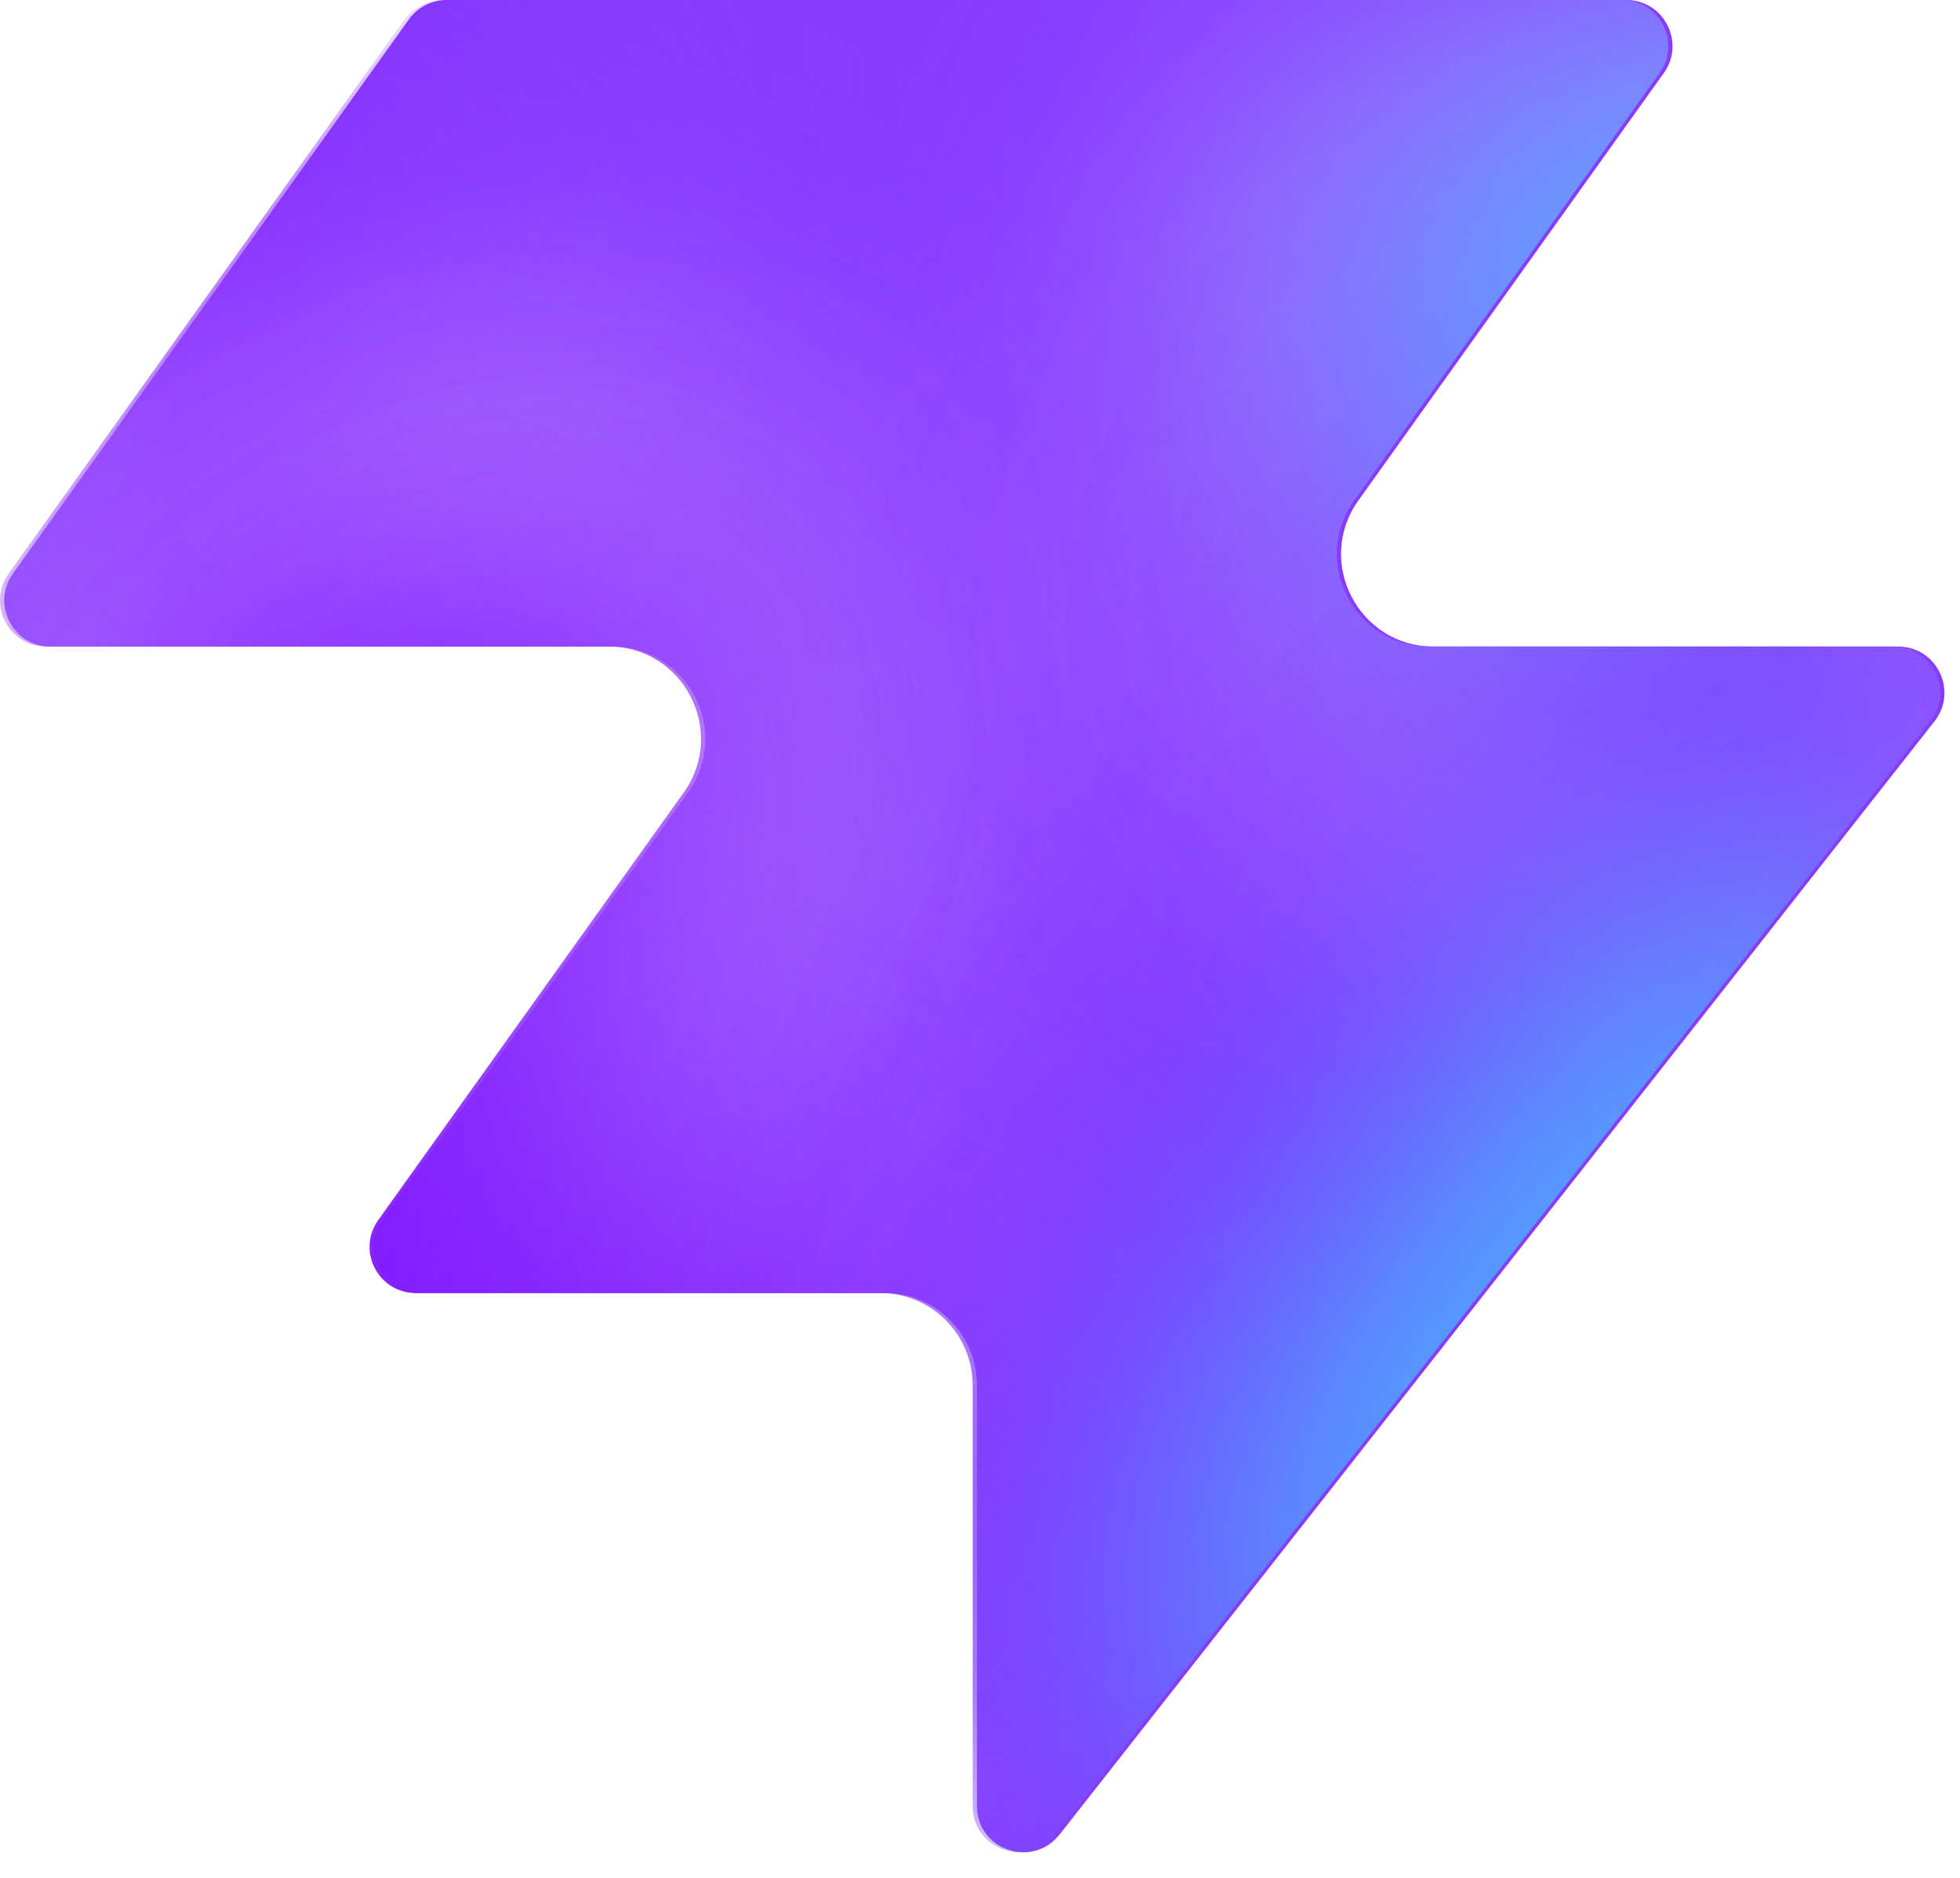
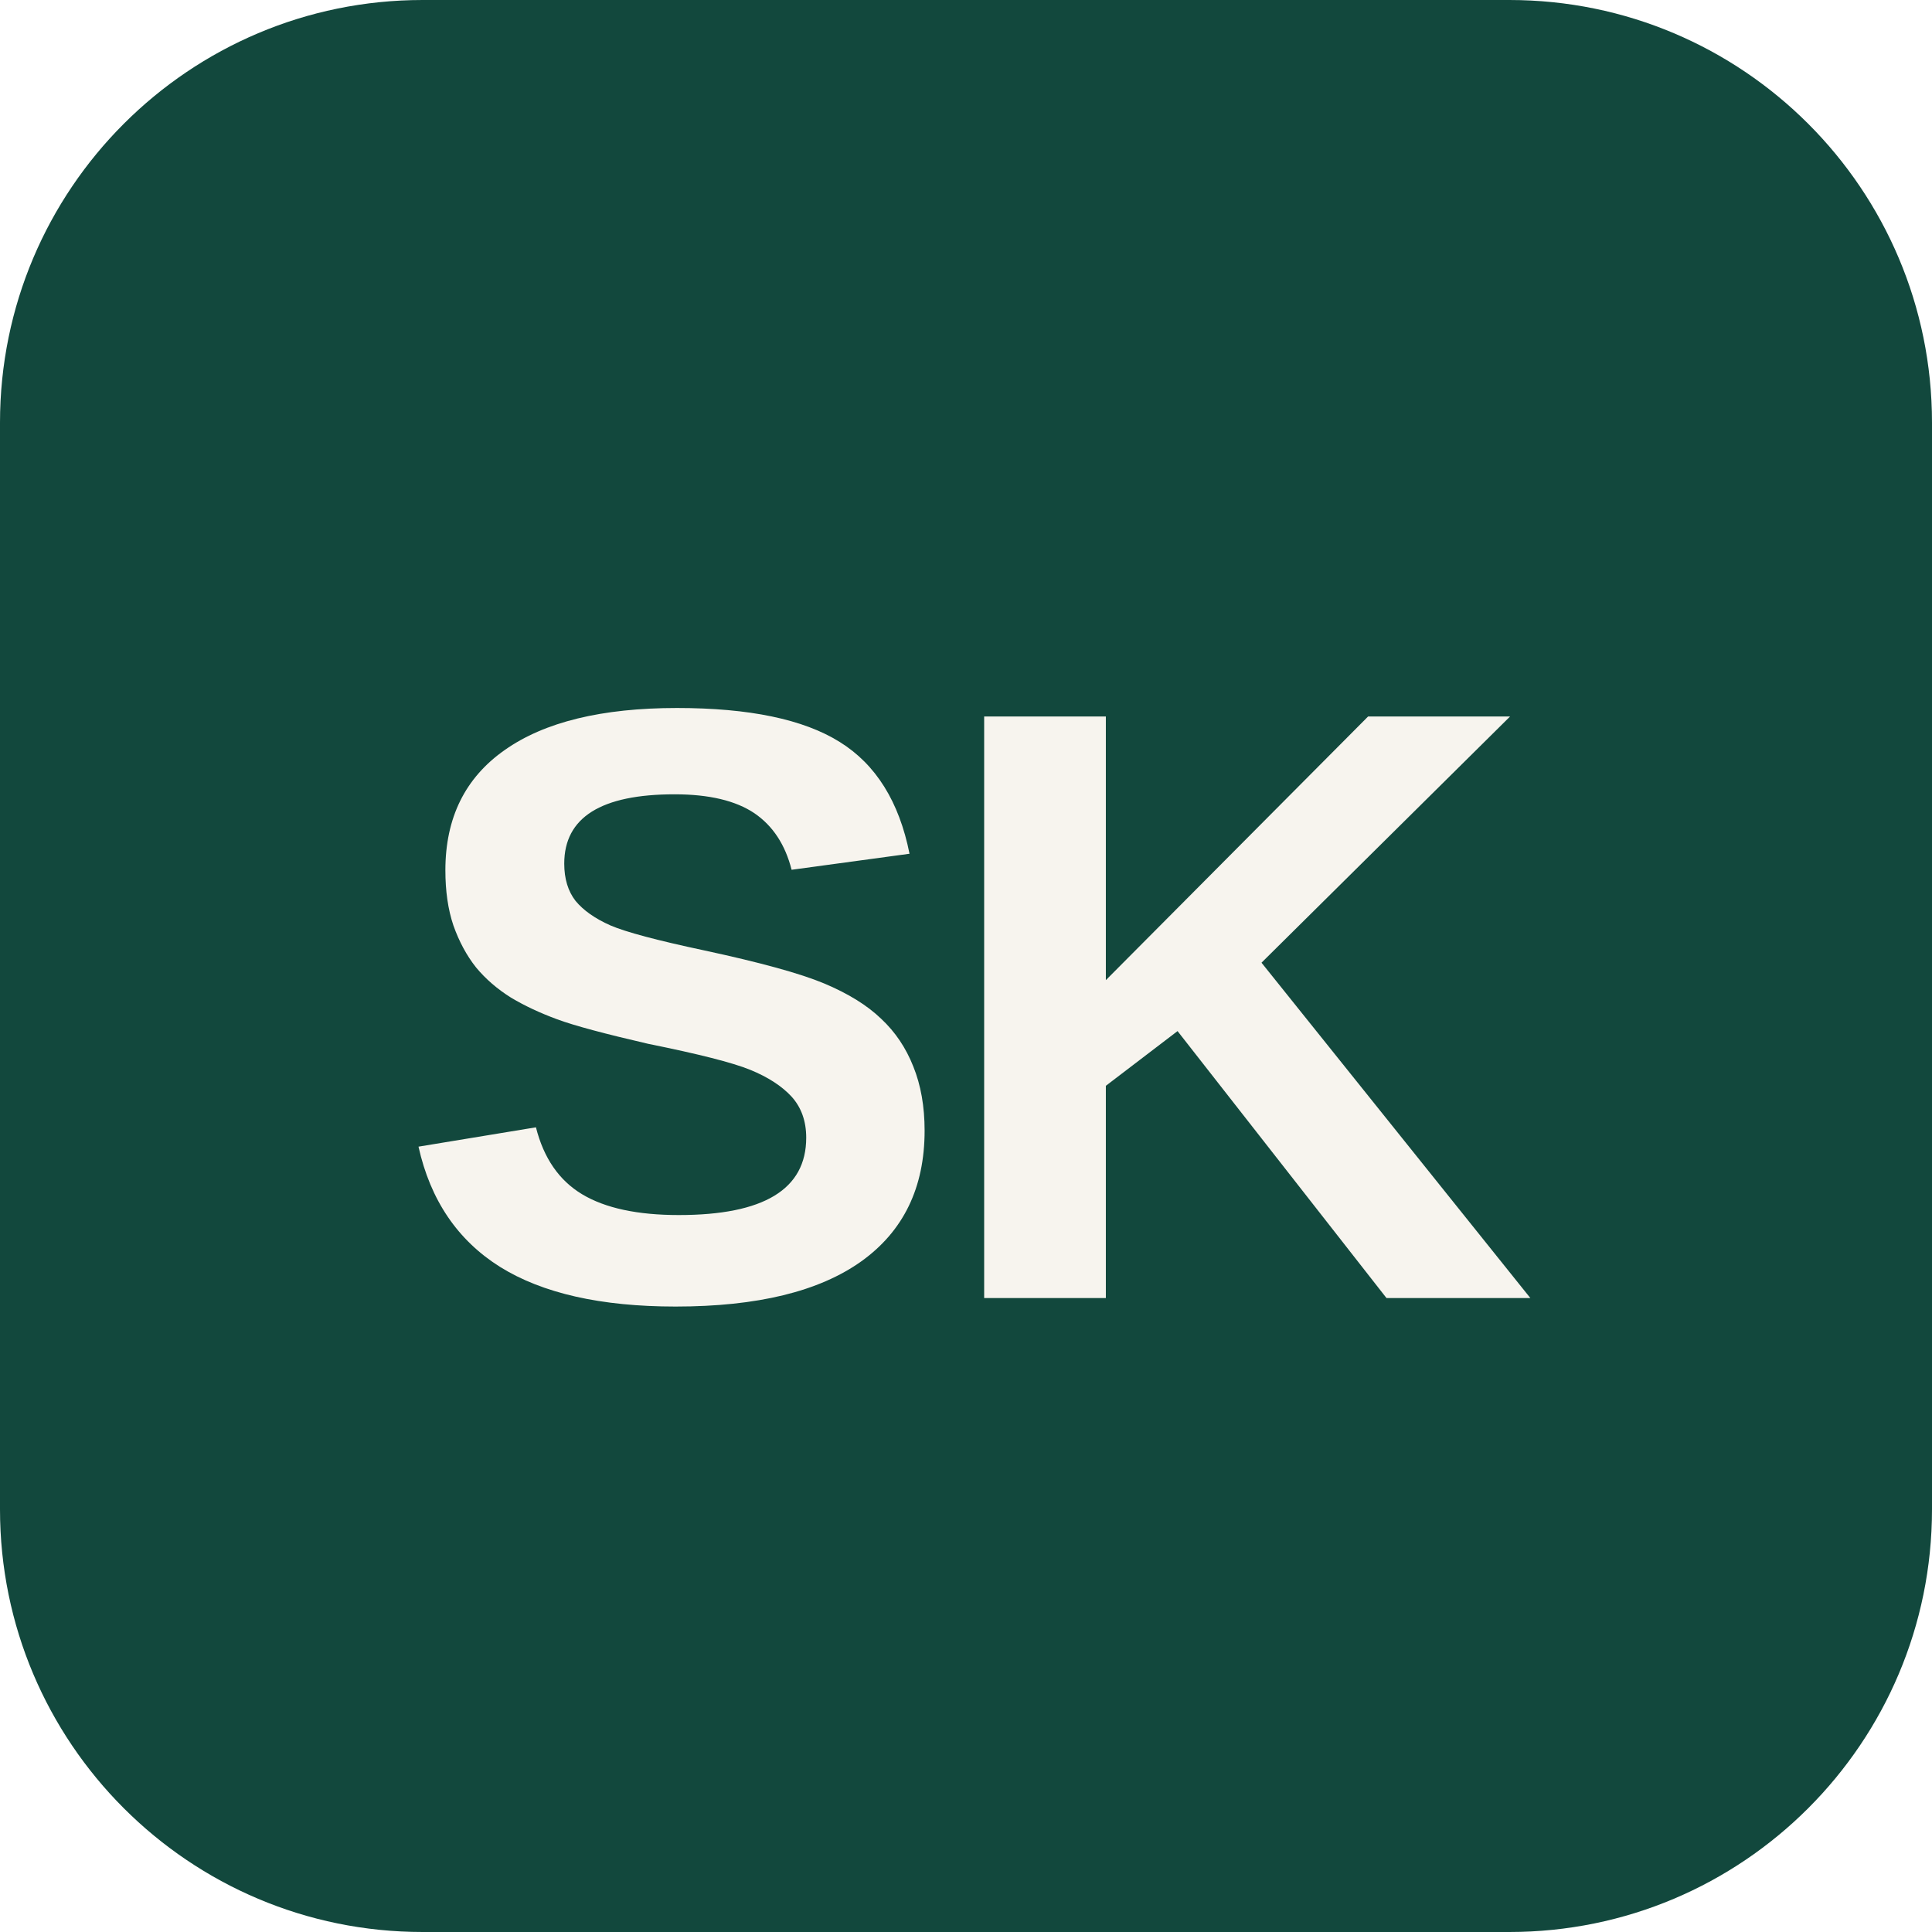
- <svg xmlns="http://www.w3.org/2000/svg" width="48" height="46" fill="none" viewBox="0 0 48 46">
-   <path fill="#863bff" d="M25.946 44.938c-.664.845-2.021.375-2.021-.698V33.937a2.26 2.26 0 0 0-2.262-2.262H10.287c-.92 0-1.456-1.04-.92-1.788l7.48-10.471c1.07-1.497 0-3.578-1.842-3.578H1.237c-.92 0-1.456-1.04-.92-1.788L10.013.474c.214-.297.556-.474.92-.474h28.894c.92 0 1.456 1.04.92 1.788l-7.48 10.471c-1.07 1.498 0 3.579 1.842 3.579h11.377c.943 0 1.473 1.088.89 1.83L25.947 44.94z" style="fill:#863bff;fill:color(display-p3 .525 .23 1);fill-opacity:1" />
-   <mask id="a" width="48" height="46" x="0" y="0" maskUnits="userSpaceOnUse" style="mask-type:alpha">
-     <path fill="#000" d="M25.842 44.938c-.664.844-2.021.375-2.021-.698V33.937a2.26 2.26 0 0 0-2.262-2.262H10.183c-.92 0-1.456-1.04-.92-1.788l7.48-10.471c1.07-1.498 0-3.579-1.842-3.579H1.133c-.92 0-1.456-1.04-.92-1.787L9.91.473c.214-.297.556-.474.92-.474h28.894c.92 0 1.456 1.04.92 1.788l-7.48 10.471c-1.07 1.498 0 3.578 1.842 3.578h11.377c.943 0 1.473 1.088.89 1.832L25.843 44.94z" style="fill:#000;fill-opacity:1" />
-   </mask>
-   <g mask="url(#a)">
-     <g filter="url(#b)">
-       <ellipse cx="5.508" cy="14.704" fill="#ede6ff" rx="5.508" ry="14.704" style="fill:#ede6ff;fill:color(display-p3 .927 .903 1);fill-opacity:1" transform="matrix(.00324 1 1 -.00324 -4.47 31.516)" />
-     </g>
-     <g filter="url(#c)">
-       <ellipse cx="10.399" cy="29.851" fill="#ede6ff" rx="10.399" ry="29.851" style="fill:#ede6ff;fill:color(display-p3 .927 .903 1);fill-opacity:1" transform="matrix(.00324 1 1 -.00324 -39.328 7.883)" />
-     </g>
-     <g filter="url(#d)">
-       <ellipse cx="5.508" cy="30.487" fill="#7e14ff" rx="5.508" ry="30.487" style="fill:#7e14ff;fill:color(display-p3 .492 .077 1);fill-opacity:1" transform="rotate(89.814 -25.913 -14.639)scale(1 -1)" />
-     </g>
-     <g filter="url(#e)">
-       <ellipse cx="5.508" cy="30.599" fill="#7e14ff" rx="5.508" ry="30.599" style="fill:#7e14ff;fill:color(display-p3 .492 .077 1);fill-opacity:1" transform="rotate(89.814 -32.644 -3.334)scale(1 -1)" />
-     </g>
-     <g filter="url(#f)">
-       <ellipse cx="5.508" cy="30.599" fill="#7e14ff" rx="5.508" ry="30.599" style="fill:#7e14ff;fill:color(display-p3 .492 .077 1);fill-opacity:1" transform="matrix(.00324 1 1 -.00324 -34.34 30.47)" />
-     </g>
-     <g filter="url(#g)">
-       <ellipse cx="14.072" cy="22.078" fill="#ede6ff" rx="14.072" ry="22.078" style="fill:#ede6ff;fill:color(display-p3 .927 .903 1);fill-opacity:1" transform="rotate(93.35 24.506 48.493)scale(-1 1)" />
-     </g>
-     <g filter="url(#h)">
-       <ellipse cx="3.47" cy="21.501" fill="#7e14ff" rx="3.47" ry="21.501" style="fill:#7e14ff;fill:color(display-p3 .492 .077 1);fill-opacity:1" transform="rotate(89.009 28.708 47.59)scale(-1 1)" />
-     </g>
-     <g filter="url(#i)">
-       <ellipse cx="3.47" cy="21.501" fill="#7e14ff" rx="3.47" ry="21.501" style="fill:#7e14ff;fill:color(display-p3 .492 .077 1);fill-opacity:1" transform="rotate(89.009 28.708 47.59)scale(-1 1)" />
-     </g>
-     <g filter="url(#j)">
-       <ellipse cx=".387" cy="8.972" fill="#7e14ff" rx="4.407" ry="29.108" style="fill:#7e14ff;fill:color(display-p3 .492 .077 1);fill-opacity:1" transform="rotate(39.51 .387 8.972)" />
-     </g>
-     <g filter="url(#k)">
-       <ellipse cx="47.523" cy="-6.092" fill="#7e14ff" rx="4.407" ry="29.108" style="fill:#7e14ff;fill:color(display-p3 .492 .077 1);fill-opacity:1" transform="rotate(37.892 47.523 -6.092)" />
-     </g>
-     <g filter="url(#l)">
-       <ellipse cx="41.412" cy="6.333" fill="#47bfff" rx="5.971" ry="9.665" style="fill:#47bfff;fill:color(display-p3 .28 .748 1);fill-opacity:1" transform="rotate(37.892 41.412 6.333)" />
-     </g>
-     <g filter="url(#m)">
-       <ellipse cx="-1.879" cy="38.332" fill="#7e14ff" rx="4.407" ry="29.108" style="fill:#7e14ff;fill:color(display-p3 .492 .077 1);fill-opacity:1" transform="rotate(37.892 -1.88 38.332)" />
-     </g>
-     <g filter="url(#n)">
-       <ellipse cx="-1.879" cy="38.332" fill="#7e14ff" rx="4.407" ry="29.108" style="fill:#7e14ff;fill:color(display-p3 .492 .077 1);fill-opacity:1" transform="rotate(37.892 -1.88 38.332)" />
-     </g>
-     <g filter="url(#o)">
-       <ellipse cx="35.651" cy="29.907" fill="#7e14ff" rx="4.407" ry="29.108" style="fill:#7e14ff;fill:color(display-p3 .492 .077 1);fill-opacity:1" transform="rotate(37.892 35.651 29.907)" />
-     </g>
-     <g filter="url(#p)">
-       <ellipse cx="38.418" cy="32.4" fill="#47bfff" rx="5.971" ry="15.297" style="fill:#47bfff;fill:color(display-p3 .28 .748 1);fill-opacity:1" transform="rotate(37.892 38.418 32.4)" />
-     </g>
-   </g>
-   <defs>
-     <filter id="b" width="60.045" height="41.654" x="-19.77" y="16.149" color-interpolation-filters="sRGB" filterUnits="userSpaceOnUse">
-       <feFlood flood-opacity="0" result="BackgroundImageFix" />
-       <feBlend in="SourceGraphic" in2="BackgroundImageFix" result="shape" />
-       <feGaussianBlur result="effect1_foregroundBlur_2002_17158" stdDeviation="7.659" />
-     </filter>
-     <filter id="c" width="90.34" height="51.437" x="-54.613" y="-7.533" color-interpolation-filters="sRGB" filterUnits="userSpaceOnUse">
-       <feFlood flood-opacity="0" result="BackgroundImageFix" />
-       <feBlend in="SourceGraphic" in2="BackgroundImageFix" result="shape" />
-       <feGaussianBlur result="effect1_foregroundBlur_2002_17158" stdDeviation="7.659" />
-     </filter>
-     <filter id="d" width="79.355" height="29.4" x="-49.64" y="2.03" color-interpolation-filters="sRGB" filterUnits="userSpaceOnUse">
-       <feFlood flood-opacity="0" result="BackgroundImageFix" />
-       <feBlend in="SourceGraphic" in2="BackgroundImageFix" result="shape" />
-       <feGaussianBlur result="effect1_foregroundBlur_2002_17158" stdDeviation="4.596" />
-     </filter>
-     <filter id="e" width="79.579" height="29.4" x="-45.045" y="20.029" color-interpolation-filters="sRGB" filterUnits="userSpaceOnUse">
-       <feFlood flood-opacity="0" result="BackgroundImageFix" />
-       <feBlend in="SourceGraphic" in2="BackgroundImageFix" result="shape" />
-       <feGaussianBlur result="effect1_foregroundBlur_2002_17158" stdDeviation="4.596" />
-     </filter>
-     <filter id="f" width="79.579" height="29.4" x="-43.513" y="21.178" color-interpolation-filters="sRGB" filterUnits="userSpaceOnUse">
-       <feFlood flood-opacity="0" result="BackgroundImageFix" />
-       <feBlend in="SourceGraphic" in2="BackgroundImageFix" result="shape" />
-       <feGaussianBlur result="effect1_foregroundBlur_2002_17158" stdDeviation="4.596" />
-     </filter>
-     <filter id="g" width="74.749" height="58.852" x="15.756" y="-17.901" color-interpolation-filters="sRGB" filterUnits="userSpaceOnUse">
-       <feFlood flood-opacity="0" result="BackgroundImageFix" />
-       <feBlend in="SourceGraphic" in2="BackgroundImageFix" result="shape" />
-       <feGaussianBlur result="effect1_foregroundBlur_2002_17158" stdDeviation="7.659" />
-     </filter>
-     <filter id="h" width="61.377" height="25.362" x="23.548" y="2.284" color-interpolation-filters="sRGB" filterUnits="userSpaceOnUse">
-       <feFlood flood-opacity="0" result="BackgroundImageFix" />
-       <feBlend in="SourceGraphic" in2="BackgroundImageFix" result="shape" />
-       <feGaussianBlur result="effect1_foregroundBlur_2002_17158" stdDeviation="4.596" />
-     </filter>
-     <filter id="i" width="61.377" height="25.362" x="23.548" y="2.284" color-interpolation-filters="sRGB" filterUnits="userSpaceOnUse">
-       <feFlood flood-opacity="0" result="BackgroundImageFix" />
-       <feBlend in="SourceGraphic" in2="BackgroundImageFix" result="shape" />
-       <feGaussianBlur result="effect1_foregroundBlur_2002_17158" stdDeviation="4.596" />
-     </filter>
-     <filter id="j" width="56.045" height="63.649" x="-27.636" y="-22.853" color-interpolation-filters="sRGB" filterUnits="userSpaceOnUse">
-       <feFlood flood-opacity="0" result="BackgroundImageFix" />
-       <feBlend in="SourceGraphic" in2="BackgroundImageFix" result="shape" />
-       <feGaussianBlur result="effect1_foregroundBlur_2002_17158" stdDeviation="4.596" />
-     </filter>
-     <filter id="k" width="54.814" height="64.646" x="20.116" y="-38.415" color-interpolation-filters="sRGB" filterUnits="userSpaceOnUse">
-       <feFlood flood-opacity="0" result="BackgroundImageFix" />
-       <feBlend in="SourceGraphic" in2="BackgroundImageFix" result="shape" />
-       <feGaussianBlur result="effect1_foregroundBlur_2002_17158" stdDeviation="4.596" />
-     </filter>
-     <filter id="l" width="33.541" height="35.313" x="24.641" y="-11.323" color-interpolation-filters="sRGB" filterUnits="userSpaceOnUse">
-       <feFlood flood-opacity="0" result="BackgroundImageFix" />
-       <feBlend in="SourceGraphic" in2="BackgroundImageFix" result="shape" />
-       <feGaussianBlur result="effect1_foregroundBlur_2002_17158" stdDeviation="4.596" />
-     </filter>
-     <filter id="m" width="54.814" height="64.646" x="-29.286" y="6.009" color-interpolation-filters="sRGB" filterUnits="userSpaceOnUse">
-       <feFlood flood-opacity="0" result="BackgroundImageFix" />
-       <feBlend in="SourceGraphic" in2="BackgroundImageFix" result="shape" />
-       <feGaussianBlur result="effect1_foregroundBlur_2002_17158" stdDeviation="4.596" />
-     </filter>
-     <filter id="n" width="54.814" height="64.646" x="-29.286" y="6.009" color-interpolation-filters="sRGB" filterUnits="userSpaceOnUse">
-       <feFlood flood-opacity="0" result="BackgroundImageFix" />
-       <feBlend in="SourceGraphic" in2="BackgroundImageFix" result="shape" />
-       <feGaussianBlur result="effect1_foregroundBlur_2002_17158" stdDeviation="4.596" />
-     </filter>
-     <filter id="o" width="54.814" height="64.646" x="8.244" y="-2.416" color-interpolation-filters="sRGB" filterUnits="userSpaceOnUse">
-       <feFlood flood-opacity="0" result="BackgroundImageFix" />
-       <feBlend in="SourceGraphic" in2="BackgroundImageFix" result="shape" />
-       <feGaussianBlur result="effect1_foregroundBlur_2002_17158" stdDeviation="4.596" />
-     </filter>
-     <filter id="p" width="39.409" height="43.623" x="18.713" y="10.588" color-interpolation-filters="sRGB" filterUnits="userSpaceOnUse">
-       <feFlood flood-opacity="0" result="BackgroundImageFix" />
-       <feBlend in="SourceGraphic" in2="BackgroundImageFix" result="shape" />
-       <feGaussianBlur result="effect1_foregroundBlur_2002_17158" stdDeviation="4.596" />
-     </filter>
-   </defs>
+ <svg xmlns="http://www.w3.org/2000/svg" viewBox="0 0 64 64" width="64" height="64">
+   <rect width="64" height="64" rx="14" fill="#12483d" />
+   <text x="32" y="43" font-family="Arial, Helvetica, sans-serif" font-size="28" font-weight="800" letter-spacing="-1" fill="#F7F4EE" text-anchor="middle">SK</text>
</svg>
